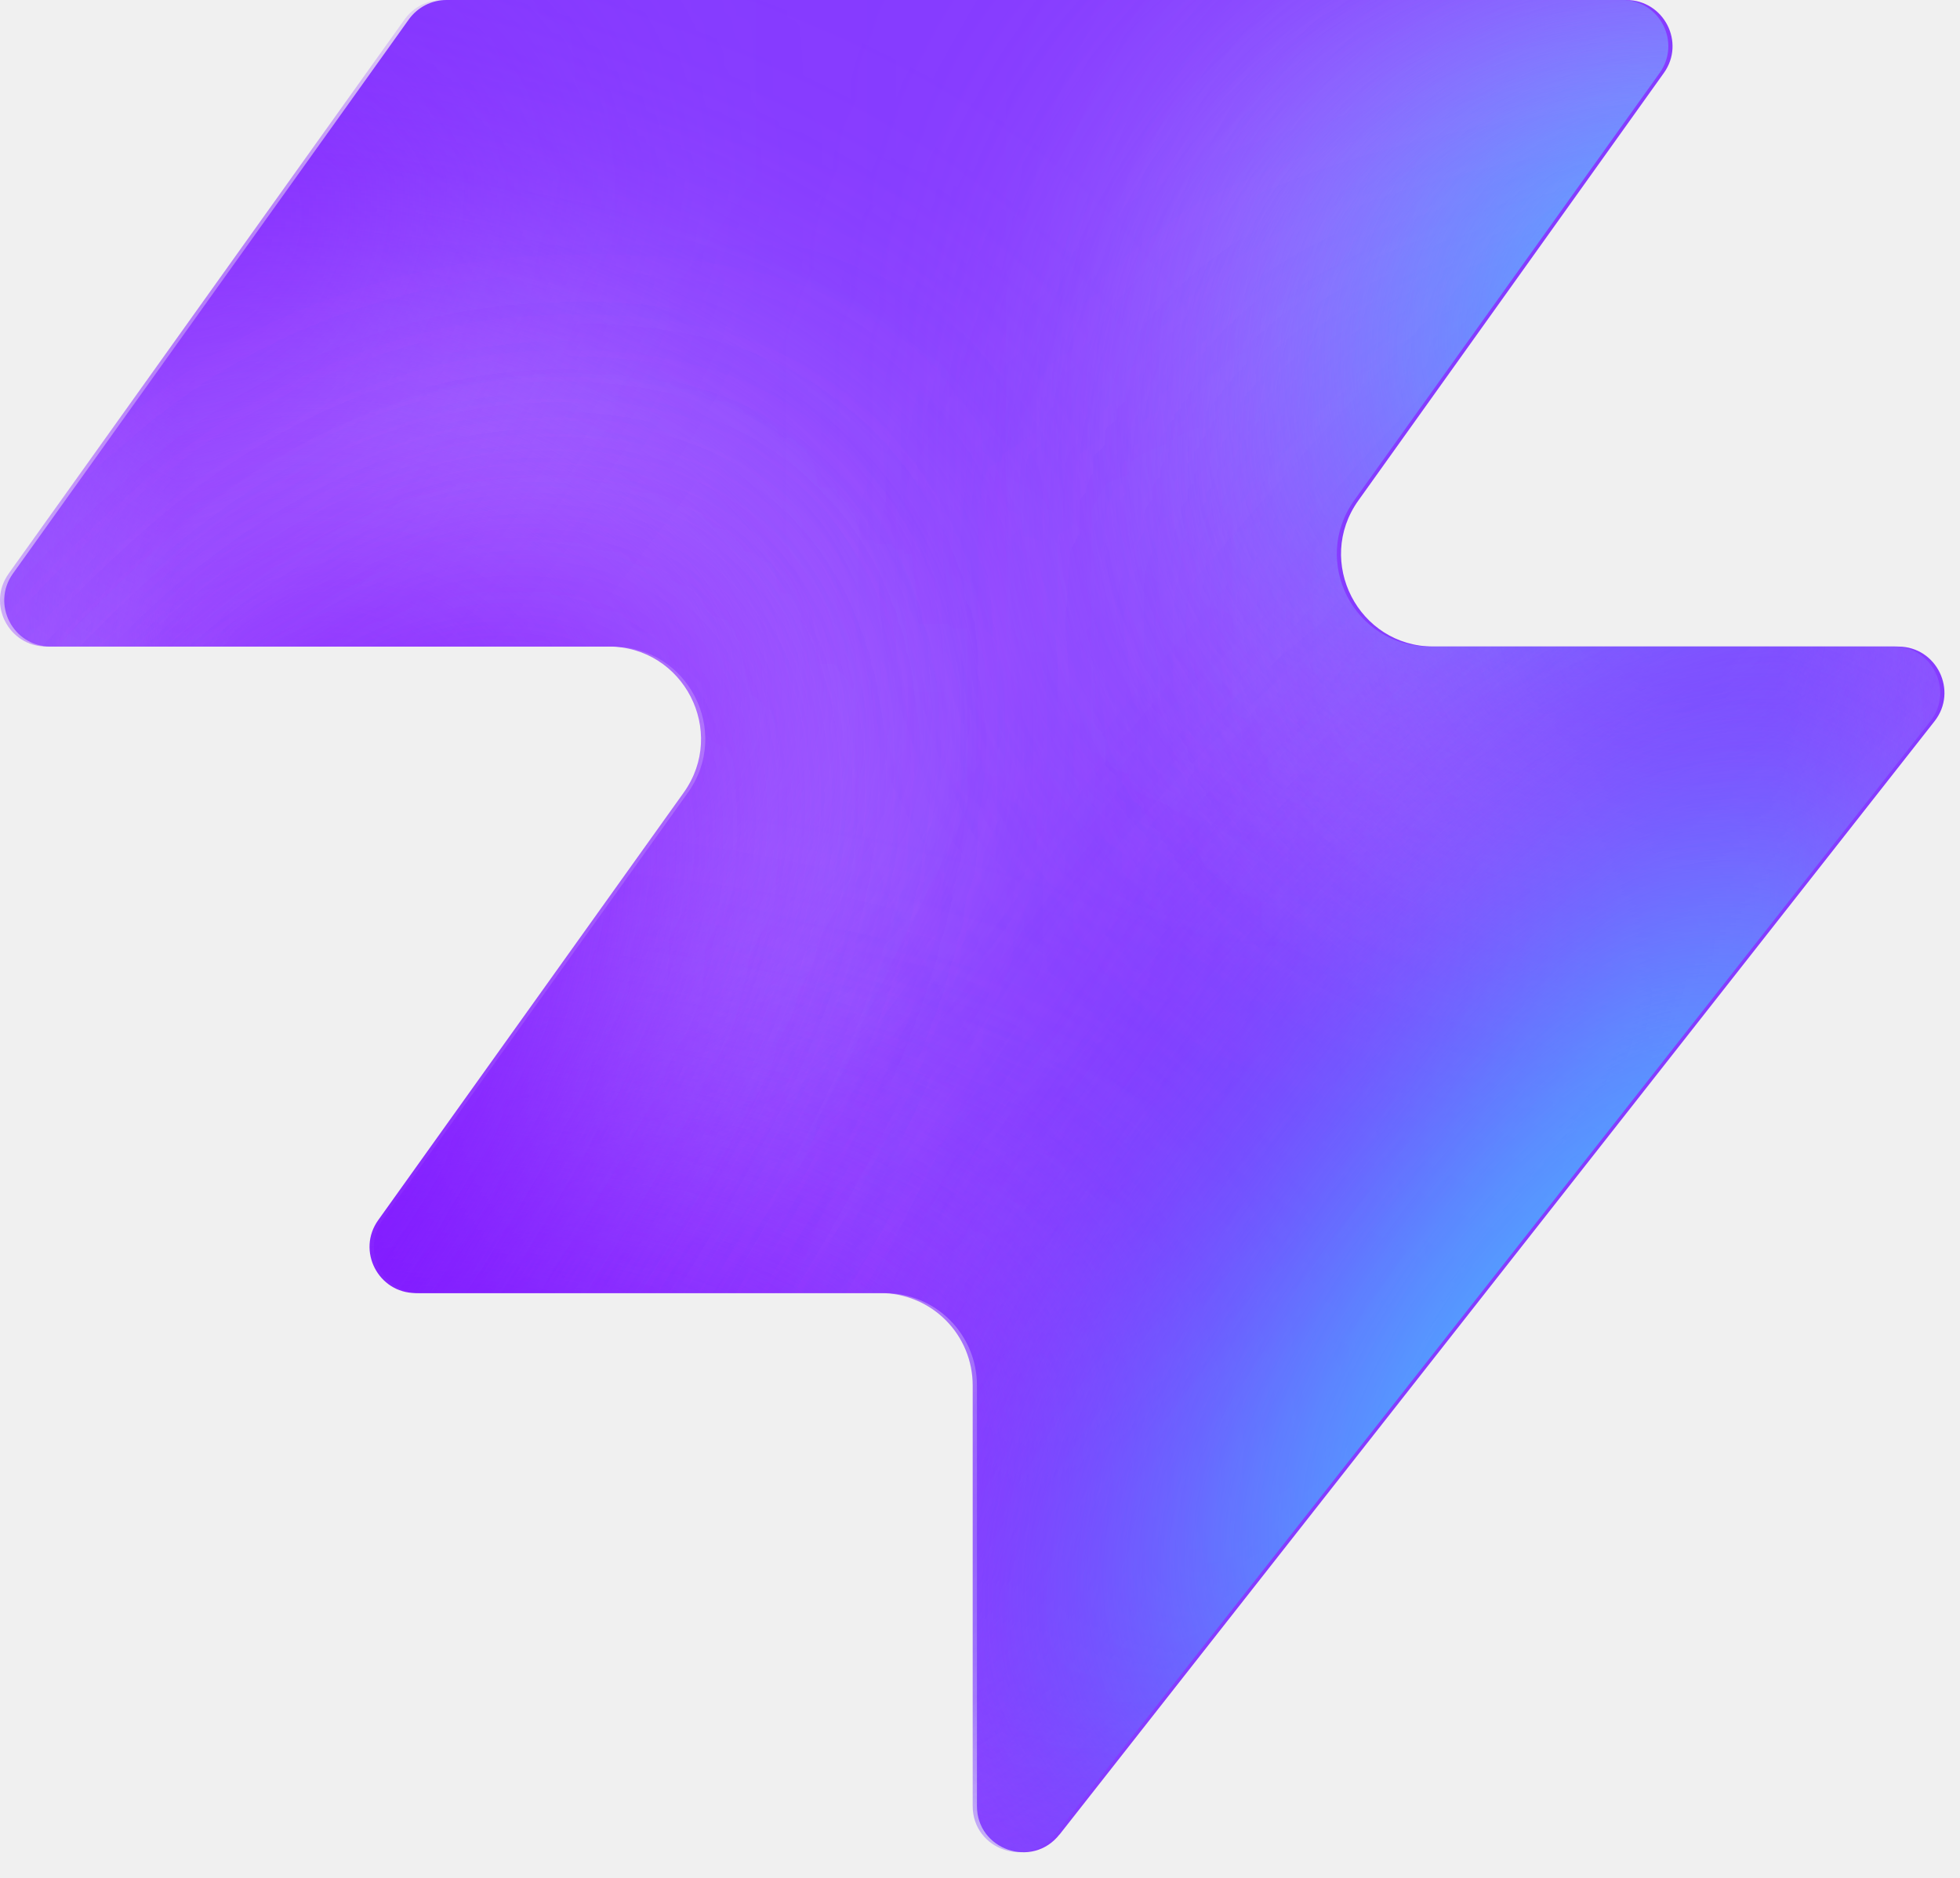
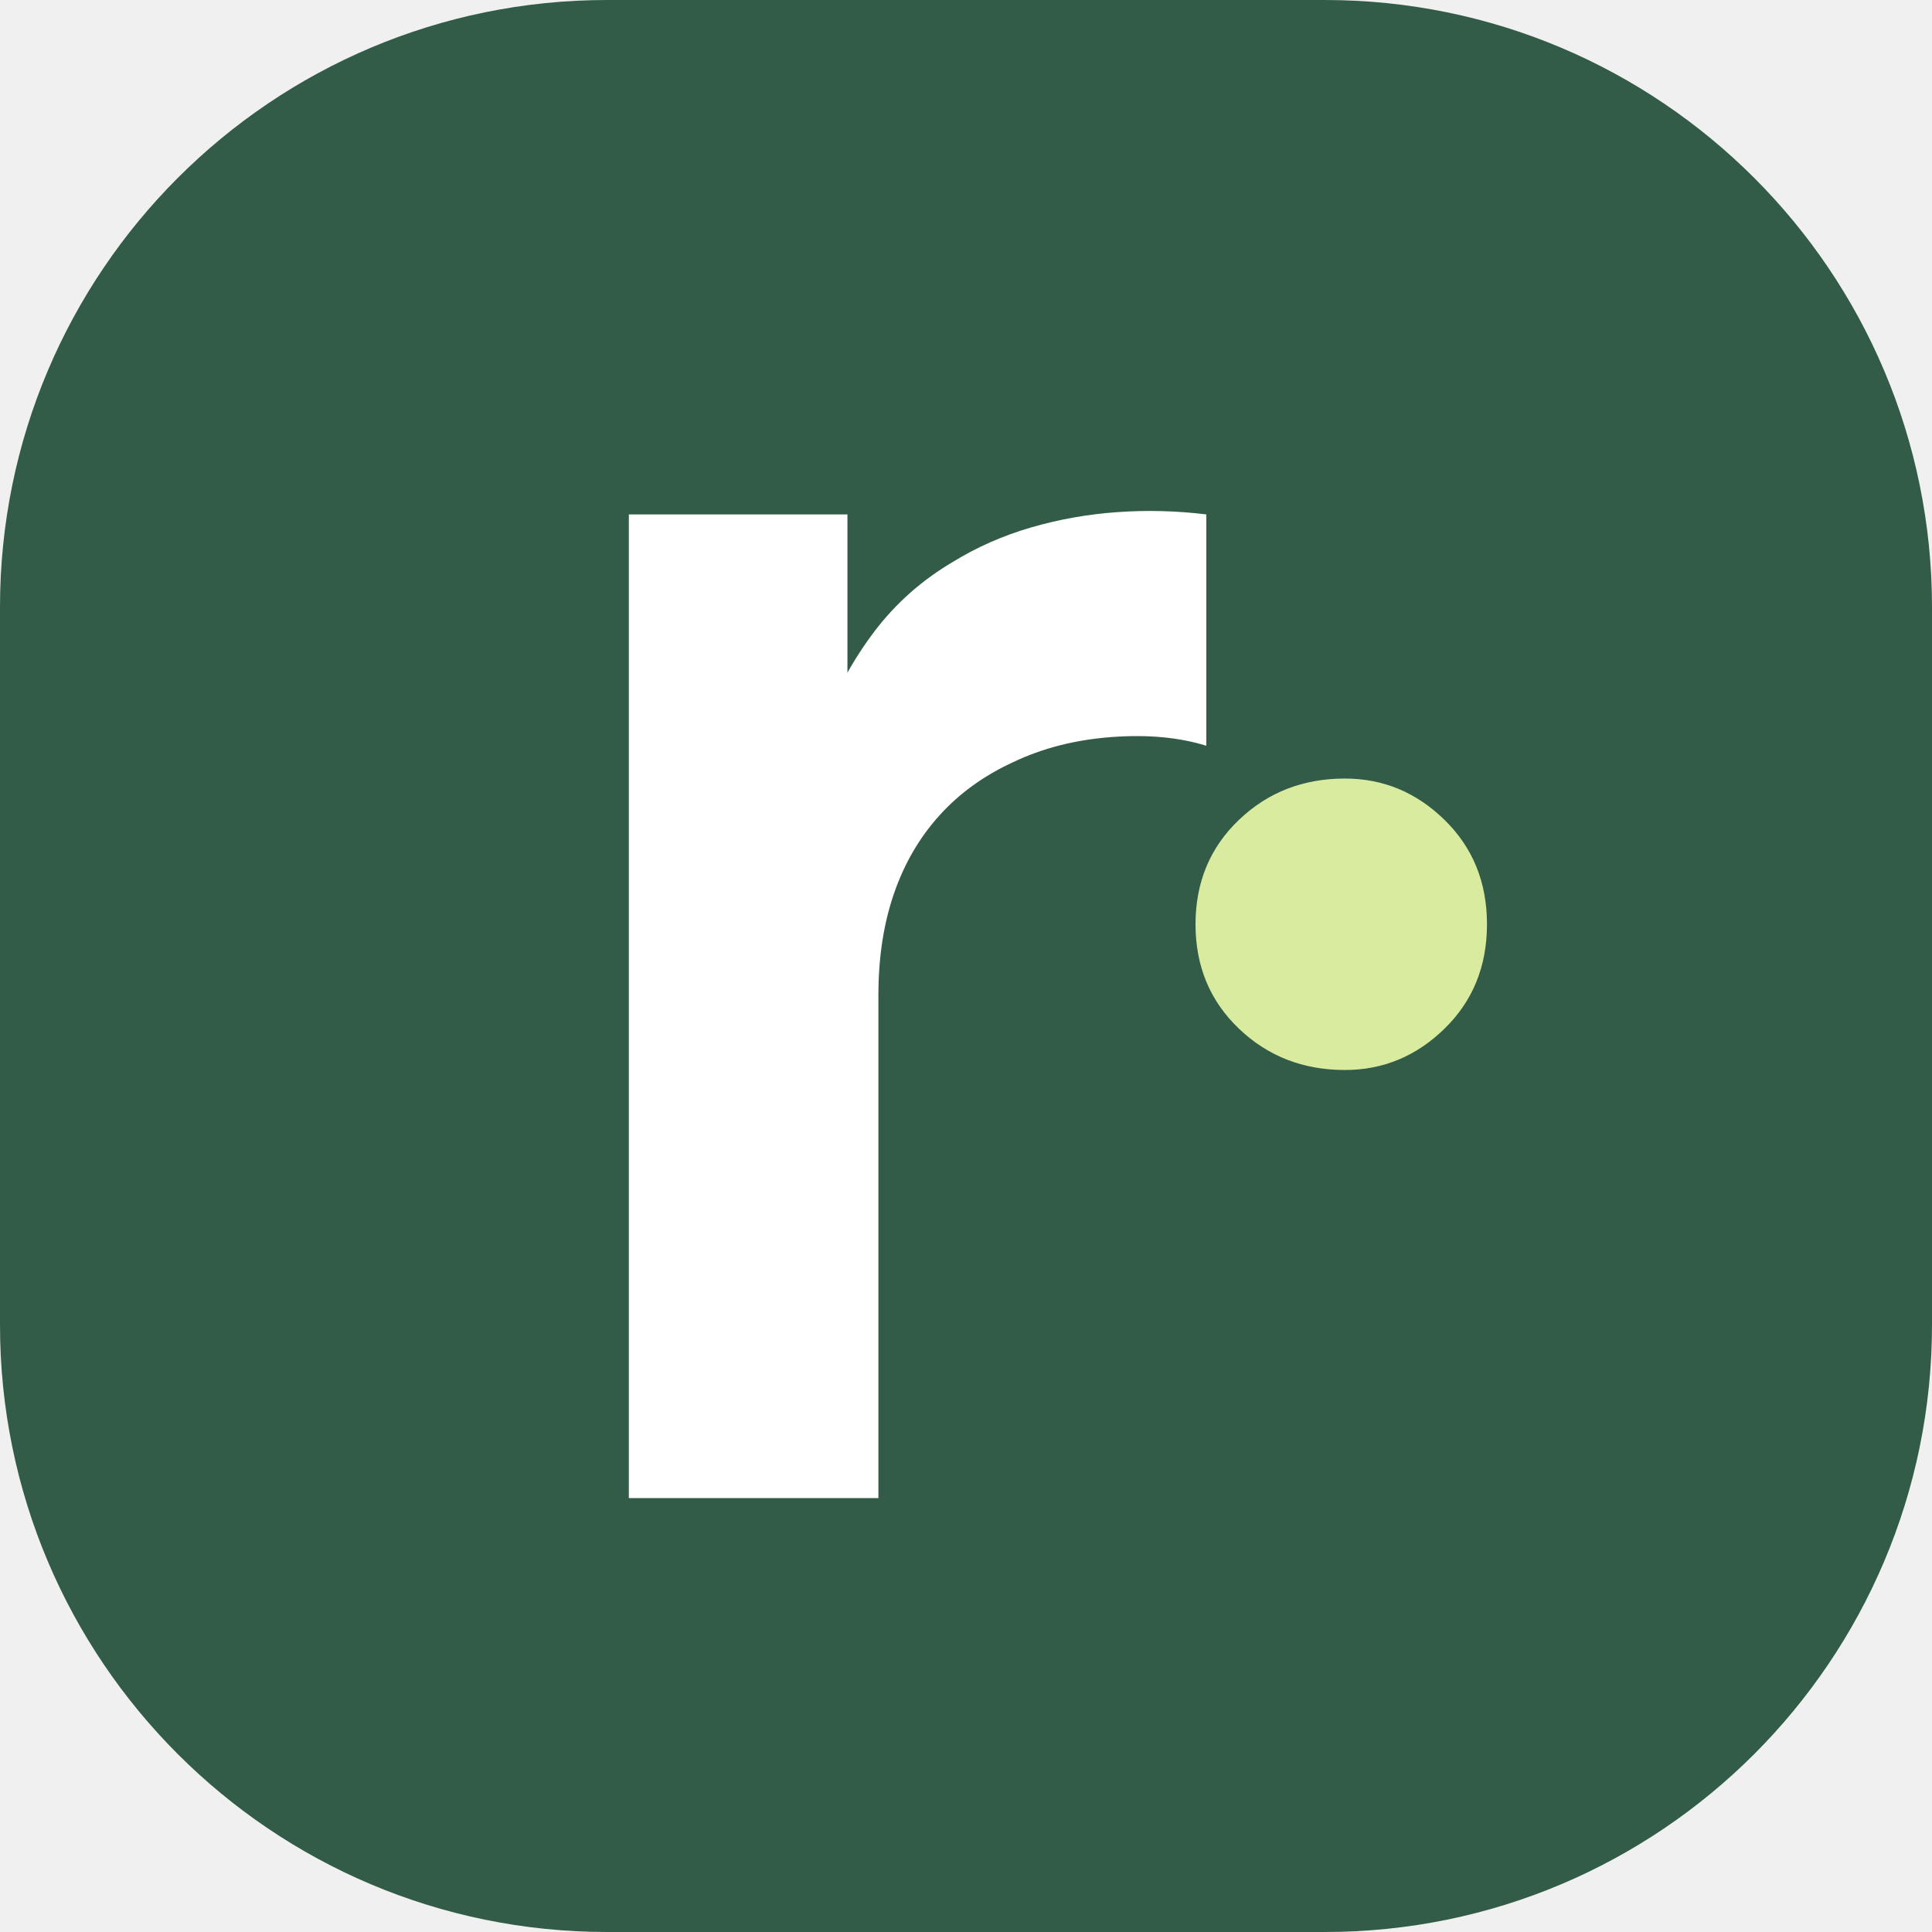
- <svg xmlns="http://www.w3.org/2000/svg" width="48" height="46" fill="none" viewBox="0 0 48 46">
-   <path fill="#863bff" d="M25.946 44.938c-.664.845-2.021.375-2.021-.698V33.937a2.26 2.26 0 0 0-2.262-2.262H10.287c-.92 0-1.456-1.04-.92-1.788l7.48-10.471c1.07-1.497 0-3.578-1.842-3.578H1.237c-.92 0-1.456-1.04-.92-1.788L10.013.474c.214-.297.556-.474.92-.474h28.894c.92 0 1.456 1.04.92 1.788l-7.48 10.471c-1.07 1.498 0 3.579 1.842 3.579h11.377c.943 0 1.473 1.088.89 1.83L25.947 44.94z" style="fill:#863bff;fill:color(display-p3 .525 .23 1);fill-opacity:1" />
-   <mask id="a" width="48" height="46" x="0" y="0" maskUnits="userSpaceOnUse" style="mask-type:alpha">
-     <path fill="#000" d="M25.842 44.938c-.664.844-2.021.375-2.021-.698V33.937a2.26 2.26 0 0 0-2.262-2.262H10.183c-.92 0-1.456-1.04-.92-1.788l7.48-10.471c1.07-1.498 0-3.579-1.842-3.579H1.133c-.92 0-1.456-1.04-.92-1.787L9.91.473c.214-.297.556-.474.92-.474h28.894c.92 0 1.456 1.04.92 1.788l-7.48 10.471c-1.07 1.498 0 3.578 1.842 3.578h11.377c.943 0 1.473 1.088.89 1.832L25.843 44.94z" style="fill:#000;fill-opacity:1" />
-   </mask>
-   <g mask="url(#a)">
-     <g filter="url(#b)">
-       <ellipse cx="5.508" cy="14.704" fill="#ede6ff" rx="5.508" ry="14.704" style="fill:#ede6ff;fill:color(display-p3 .927 .903 1);fill-opacity:1" transform="matrix(.00324 1 1 -.00324 -4.47 31.516)" />
-     </g>
-     <g filter="url(#c)">
-       <ellipse cx="10.399" cy="29.851" fill="#ede6ff" rx="10.399" ry="29.851" style="fill:#ede6ff;fill:color(display-p3 .927 .903 1);fill-opacity:1" transform="matrix(.00324 1 1 -.00324 -39.328 7.883)" />
-     </g>
-     <g filter="url(#d)">
-       <ellipse cx="5.508" cy="30.487" fill="#7e14ff" rx="5.508" ry="30.487" style="fill:#7e14ff;fill:color(display-p3 .492 .077 1);fill-opacity:1" transform="rotate(89.814 -25.913 -14.639)scale(1 -1)" />
-     </g>
-     <g filter="url(#e)">
-       <ellipse cx="5.508" cy="30.599" fill="#7e14ff" rx="5.508" ry="30.599" style="fill:#7e14ff;fill:color(display-p3 .492 .077 1);fill-opacity:1" transform="rotate(89.814 -32.644 -3.334)scale(1 -1)" />
-     </g>
-     <g filter="url(#f)">
-       <ellipse cx="5.508" cy="30.599" fill="#7e14ff" rx="5.508" ry="30.599" style="fill:#7e14ff;fill:color(display-p3 .492 .077 1);fill-opacity:1" transform="matrix(.00324 1 1 -.00324 -34.34 30.47)" />
-     </g>
-     <g filter="url(#g)">
-       <ellipse cx="14.072" cy="22.078" fill="#ede6ff" rx="14.072" ry="22.078" style="fill:#ede6ff;fill:color(display-p3 .927 .903 1);fill-opacity:1" transform="rotate(93.35 24.506 48.493)scale(-1 1)" />
-     </g>
-     <g filter="url(#h)">
-       <ellipse cx="3.47" cy="21.501" fill="#7e14ff" rx="3.47" ry="21.501" style="fill:#7e14ff;fill:color(display-p3 .492 .077 1);fill-opacity:1" transform="rotate(89.009 28.708 47.59)scale(-1 1)" />
-     </g>
-     <g filter="url(#i)">
-       <ellipse cx="3.47" cy="21.501" fill="#7e14ff" rx="3.47" ry="21.501" style="fill:#7e14ff;fill:color(display-p3 .492 .077 1);fill-opacity:1" transform="rotate(89.009 28.708 47.59)scale(-1 1)" />
-     </g>
-     <g filter="url(#j)">
-       <ellipse cx=".387" cy="8.972" fill="#7e14ff" rx="4.407" ry="29.108" style="fill:#7e14ff;fill:color(display-p3 .492 .077 1);fill-opacity:1" transform="rotate(39.51 .387 8.972)" />
-     </g>
-     <g filter="url(#k)">
-       <ellipse cx="47.523" cy="-6.092" fill="#7e14ff" rx="4.407" ry="29.108" style="fill:#7e14ff;fill:color(display-p3 .492 .077 1);fill-opacity:1" transform="rotate(37.892 47.523 -6.092)" />
-     </g>
-     <g filter="url(#l)">
-       <ellipse cx="41.412" cy="6.333" fill="#47bfff" rx="5.971" ry="9.665" style="fill:#47bfff;fill:color(display-p3 .28 .748 1);fill-opacity:1" transform="rotate(37.892 41.412 6.333)" />
-     </g>
-     <g filter="url(#m)">
-       <ellipse cx="-1.879" cy="38.332" fill="#7e14ff" rx="4.407" ry="29.108" style="fill:#7e14ff;fill:color(display-p3 .492 .077 1);fill-opacity:1" transform="rotate(37.892 -1.88 38.332)" />
-     </g>
-     <g filter="url(#n)">
-       <ellipse cx="-1.879" cy="38.332" fill="#7e14ff" rx="4.407" ry="29.108" style="fill:#7e14ff;fill:color(display-p3 .492 .077 1);fill-opacity:1" transform="rotate(37.892 -1.88 38.332)" />
-     </g>
-     <g filter="url(#o)">
-       <ellipse cx="35.651" cy="29.907" fill="#7e14ff" rx="4.407" ry="29.108" style="fill:#7e14ff;fill:color(display-p3 .492 .077 1);fill-opacity:1" transform="rotate(37.892 35.651 29.907)" />
-     </g>
-     <g filter="url(#p)">
-       <ellipse cx="38.418" cy="32.4" fill="#47bfff" rx="5.971" ry="15.297" style="fill:#47bfff;fill:color(display-p3 .28 .748 1);fill-opacity:1" transform="rotate(37.892 38.418 32.4)" />
-     </g>
-   </g>
-   <defs>
-     <filter id="b" width="60.045" height="41.654" x="-19.77" y="16.149" color-interpolation-filters="sRGB" filterUnits="userSpaceOnUse">
-       <feFlood flood-opacity="0" result="BackgroundImageFix" />
-       <feBlend in="SourceGraphic" in2="BackgroundImageFix" result="shape" />
-       <feGaussianBlur result="effect1_foregroundBlur_2002_17158" stdDeviation="7.659" />
-     </filter>
-     <filter id="c" width="90.34" height="51.437" x="-54.613" y="-7.533" color-interpolation-filters="sRGB" filterUnits="userSpaceOnUse">
-       <feFlood flood-opacity="0" result="BackgroundImageFix" />
-       <feBlend in="SourceGraphic" in2="BackgroundImageFix" result="shape" />
-       <feGaussianBlur result="effect1_foregroundBlur_2002_17158" stdDeviation="7.659" />
-     </filter>
-     <filter id="d" width="79.355" height="29.4" x="-49.64" y="2.03" color-interpolation-filters="sRGB" filterUnits="userSpaceOnUse">
-       <feFlood flood-opacity="0" result="BackgroundImageFix" />
-       <feBlend in="SourceGraphic" in2="BackgroundImageFix" result="shape" />
-       <feGaussianBlur result="effect1_foregroundBlur_2002_17158" stdDeviation="4.596" />
-     </filter>
-     <filter id="e" width="79.579" height="29.4" x="-45.045" y="20.029" color-interpolation-filters="sRGB" filterUnits="userSpaceOnUse">
-       <feFlood flood-opacity="0" result="BackgroundImageFix" />
-       <feBlend in="SourceGraphic" in2="BackgroundImageFix" result="shape" />
-       <feGaussianBlur result="effect1_foregroundBlur_2002_17158" stdDeviation="4.596" />
-     </filter>
-     <filter id="f" width="79.579" height="29.4" x="-43.513" y="21.178" color-interpolation-filters="sRGB" filterUnits="userSpaceOnUse">
-       <feFlood flood-opacity="0" result="BackgroundImageFix" />
-       <feBlend in="SourceGraphic" in2="BackgroundImageFix" result="shape" />
-       <feGaussianBlur result="effect1_foregroundBlur_2002_17158" stdDeviation="4.596" />
-     </filter>
-     <filter id="g" width="74.749" height="58.852" x="15.756" y="-17.901" color-interpolation-filters="sRGB" filterUnits="userSpaceOnUse">
-       <feFlood flood-opacity="0" result="BackgroundImageFix" />
-       <feBlend in="SourceGraphic" in2="BackgroundImageFix" result="shape" />
-       <feGaussianBlur result="effect1_foregroundBlur_2002_17158" stdDeviation="7.659" />
-     </filter>
-     <filter id="h" width="61.377" height="25.362" x="23.548" y="2.284" color-interpolation-filters="sRGB" filterUnits="userSpaceOnUse">
-       <feFlood flood-opacity="0" result="BackgroundImageFix" />
-       <feBlend in="SourceGraphic" in2="BackgroundImageFix" result="shape" />
-       <feGaussianBlur result="effect1_foregroundBlur_2002_17158" stdDeviation="4.596" />
-     </filter>
-     <filter id="i" width="61.377" height="25.362" x="23.548" y="2.284" color-interpolation-filters="sRGB" filterUnits="userSpaceOnUse">
-       <feFlood flood-opacity="0" result="BackgroundImageFix" />
-       <feBlend in="SourceGraphic" in2="BackgroundImageFix" result="shape" />
-       <feGaussianBlur result="effect1_foregroundBlur_2002_17158" stdDeviation="4.596" />
-     </filter>
-     <filter id="j" width="56.045" height="63.649" x="-27.636" y="-22.853" color-interpolation-filters="sRGB" filterUnits="userSpaceOnUse">
-       <feFlood flood-opacity="0" result="BackgroundImageFix" />
-       <feBlend in="SourceGraphic" in2="BackgroundImageFix" result="shape" />
-       <feGaussianBlur result="effect1_foregroundBlur_2002_17158" stdDeviation="4.596" />
-     </filter>
-     <filter id="k" width="54.814" height="64.646" x="20.116" y="-38.415" color-interpolation-filters="sRGB" filterUnits="userSpaceOnUse">
-       <feFlood flood-opacity="0" result="BackgroundImageFix" />
-       <feBlend in="SourceGraphic" in2="BackgroundImageFix" result="shape" />
-       <feGaussianBlur result="effect1_foregroundBlur_2002_17158" stdDeviation="4.596" />
-     </filter>
-     <filter id="l" width="33.541" height="35.313" x="24.641" y="-11.323" color-interpolation-filters="sRGB" filterUnits="userSpaceOnUse">
-       <feFlood flood-opacity="0" result="BackgroundImageFix" />
-       <feBlend in="SourceGraphic" in2="BackgroundImageFix" result="shape" />
-       <feGaussianBlur result="effect1_foregroundBlur_2002_17158" stdDeviation="4.596" />
-     </filter>
-     <filter id="m" width="54.814" height="64.646" x="-29.286" y="6.009" color-interpolation-filters="sRGB" filterUnits="userSpaceOnUse">
-       <feFlood flood-opacity="0" result="BackgroundImageFix" />
-       <feBlend in="SourceGraphic" in2="BackgroundImageFix" result="shape" />
-       <feGaussianBlur result="effect1_foregroundBlur_2002_17158" stdDeviation="4.596" />
-     </filter>
-     <filter id="n" width="54.814" height="64.646" x="-29.286" y="6.009" color-interpolation-filters="sRGB" filterUnits="userSpaceOnUse">
-       <feFlood flood-opacity="0" result="BackgroundImageFix" />
-       <feBlend in="SourceGraphic" in2="BackgroundImageFix" result="shape" />
-       <feGaussianBlur result="effect1_foregroundBlur_2002_17158" stdDeviation="4.596" />
-     </filter>
-     <filter id="o" width="54.814" height="64.646" x="8.244" y="-2.416" color-interpolation-filters="sRGB" filterUnits="userSpaceOnUse">
-       <feFlood flood-opacity="0" result="BackgroundImageFix" />
-       <feBlend in="SourceGraphic" in2="BackgroundImageFix" result="shape" />
-       <feGaussianBlur result="effect1_foregroundBlur_2002_17158" stdDeviation="4.596" />
-     </filter>
-     <filter id="p" width="39.409" height="43.623" x="18.713" y="10.588" color-interpolation-filters="sRGB" filterUnits="userSpaceOnUse">
-       <feFlood flood-opacity="0" result="BackgroundImageFix" />
-       <feBlend in="SourceGraphic" in2="BackgroundImageFix" result="shape" />
-       <feGaussianBlur result="effect1_foregroundBlur_2002_17158" stdDeviation="4.596" />
-     </filter>
-   </defs>
+ <svg xmlns="http://www.w3.org/2000/svg" width="35" height="35" viewBox="0 0 35 35">
+   <rect width="35" height="35" rx="11" fill="#325c48" />
+   <path fill="#fff" d="M11.392 27.139V9.319H15.352V13.675L14.923 13.114Q15.27 12.19 15.847 11.431Q16.425 10.672 17.266 10.177Q17.91 9.781 18.669 9.558Q19.428 9.336 20.236 9.278Q21.044 9.22 21.853 9.319V13.51Q21.111 13.279 20.129 13.353Q19.147 13.428 18.355 13.807Q17.563 14.17 17.019 14.772Q16.474 15.375 16.194 16.191Q15.913 17.008 15.913 18.031V27.139Z" />
+   <path fill="#d9eb9e" d="M24.364 19.384Q23.226 19.384 22.442 18.633Q21.658 17.883 21.658 16.744Q21.658 15.606 22.442 14.855Q23.226 14.104 24.364 14.104Q25.404 14.104 26.171 14.855Q26.938 15.606 26.938 16.744Q26.938 17.883 26.171 18.633Q25.404 19.384 24.364 19.384Z" />
</svg>
